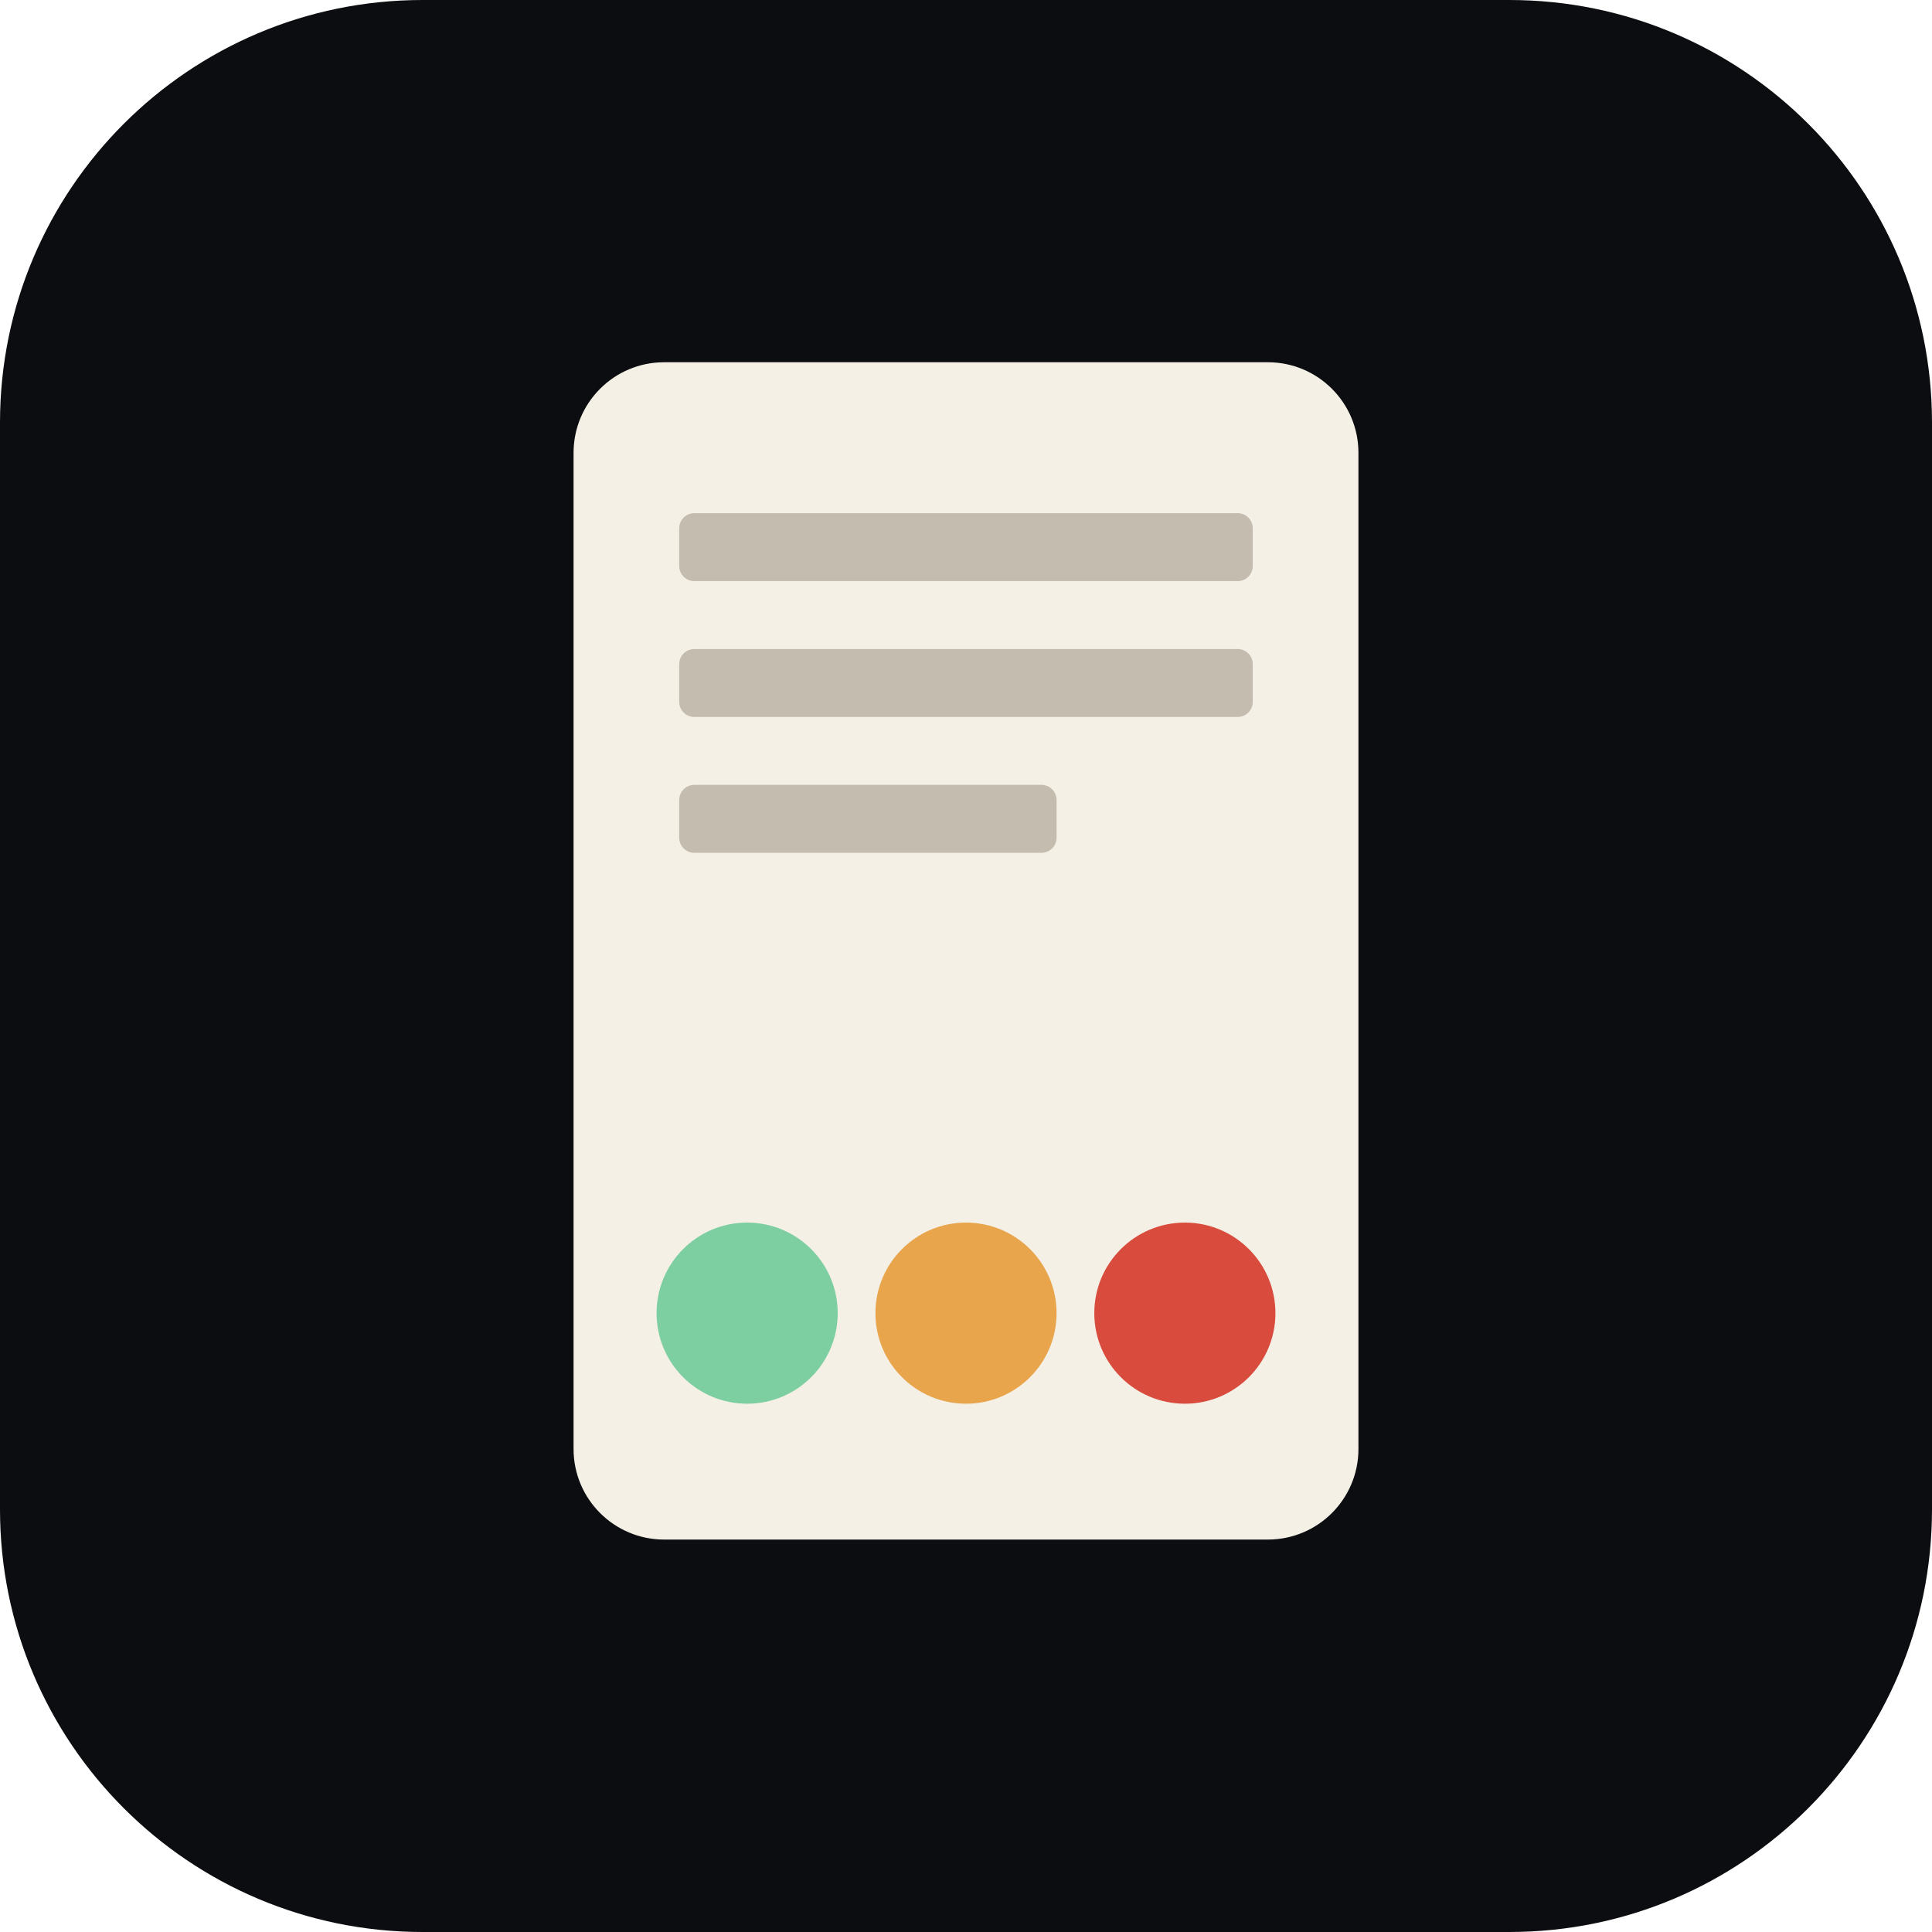
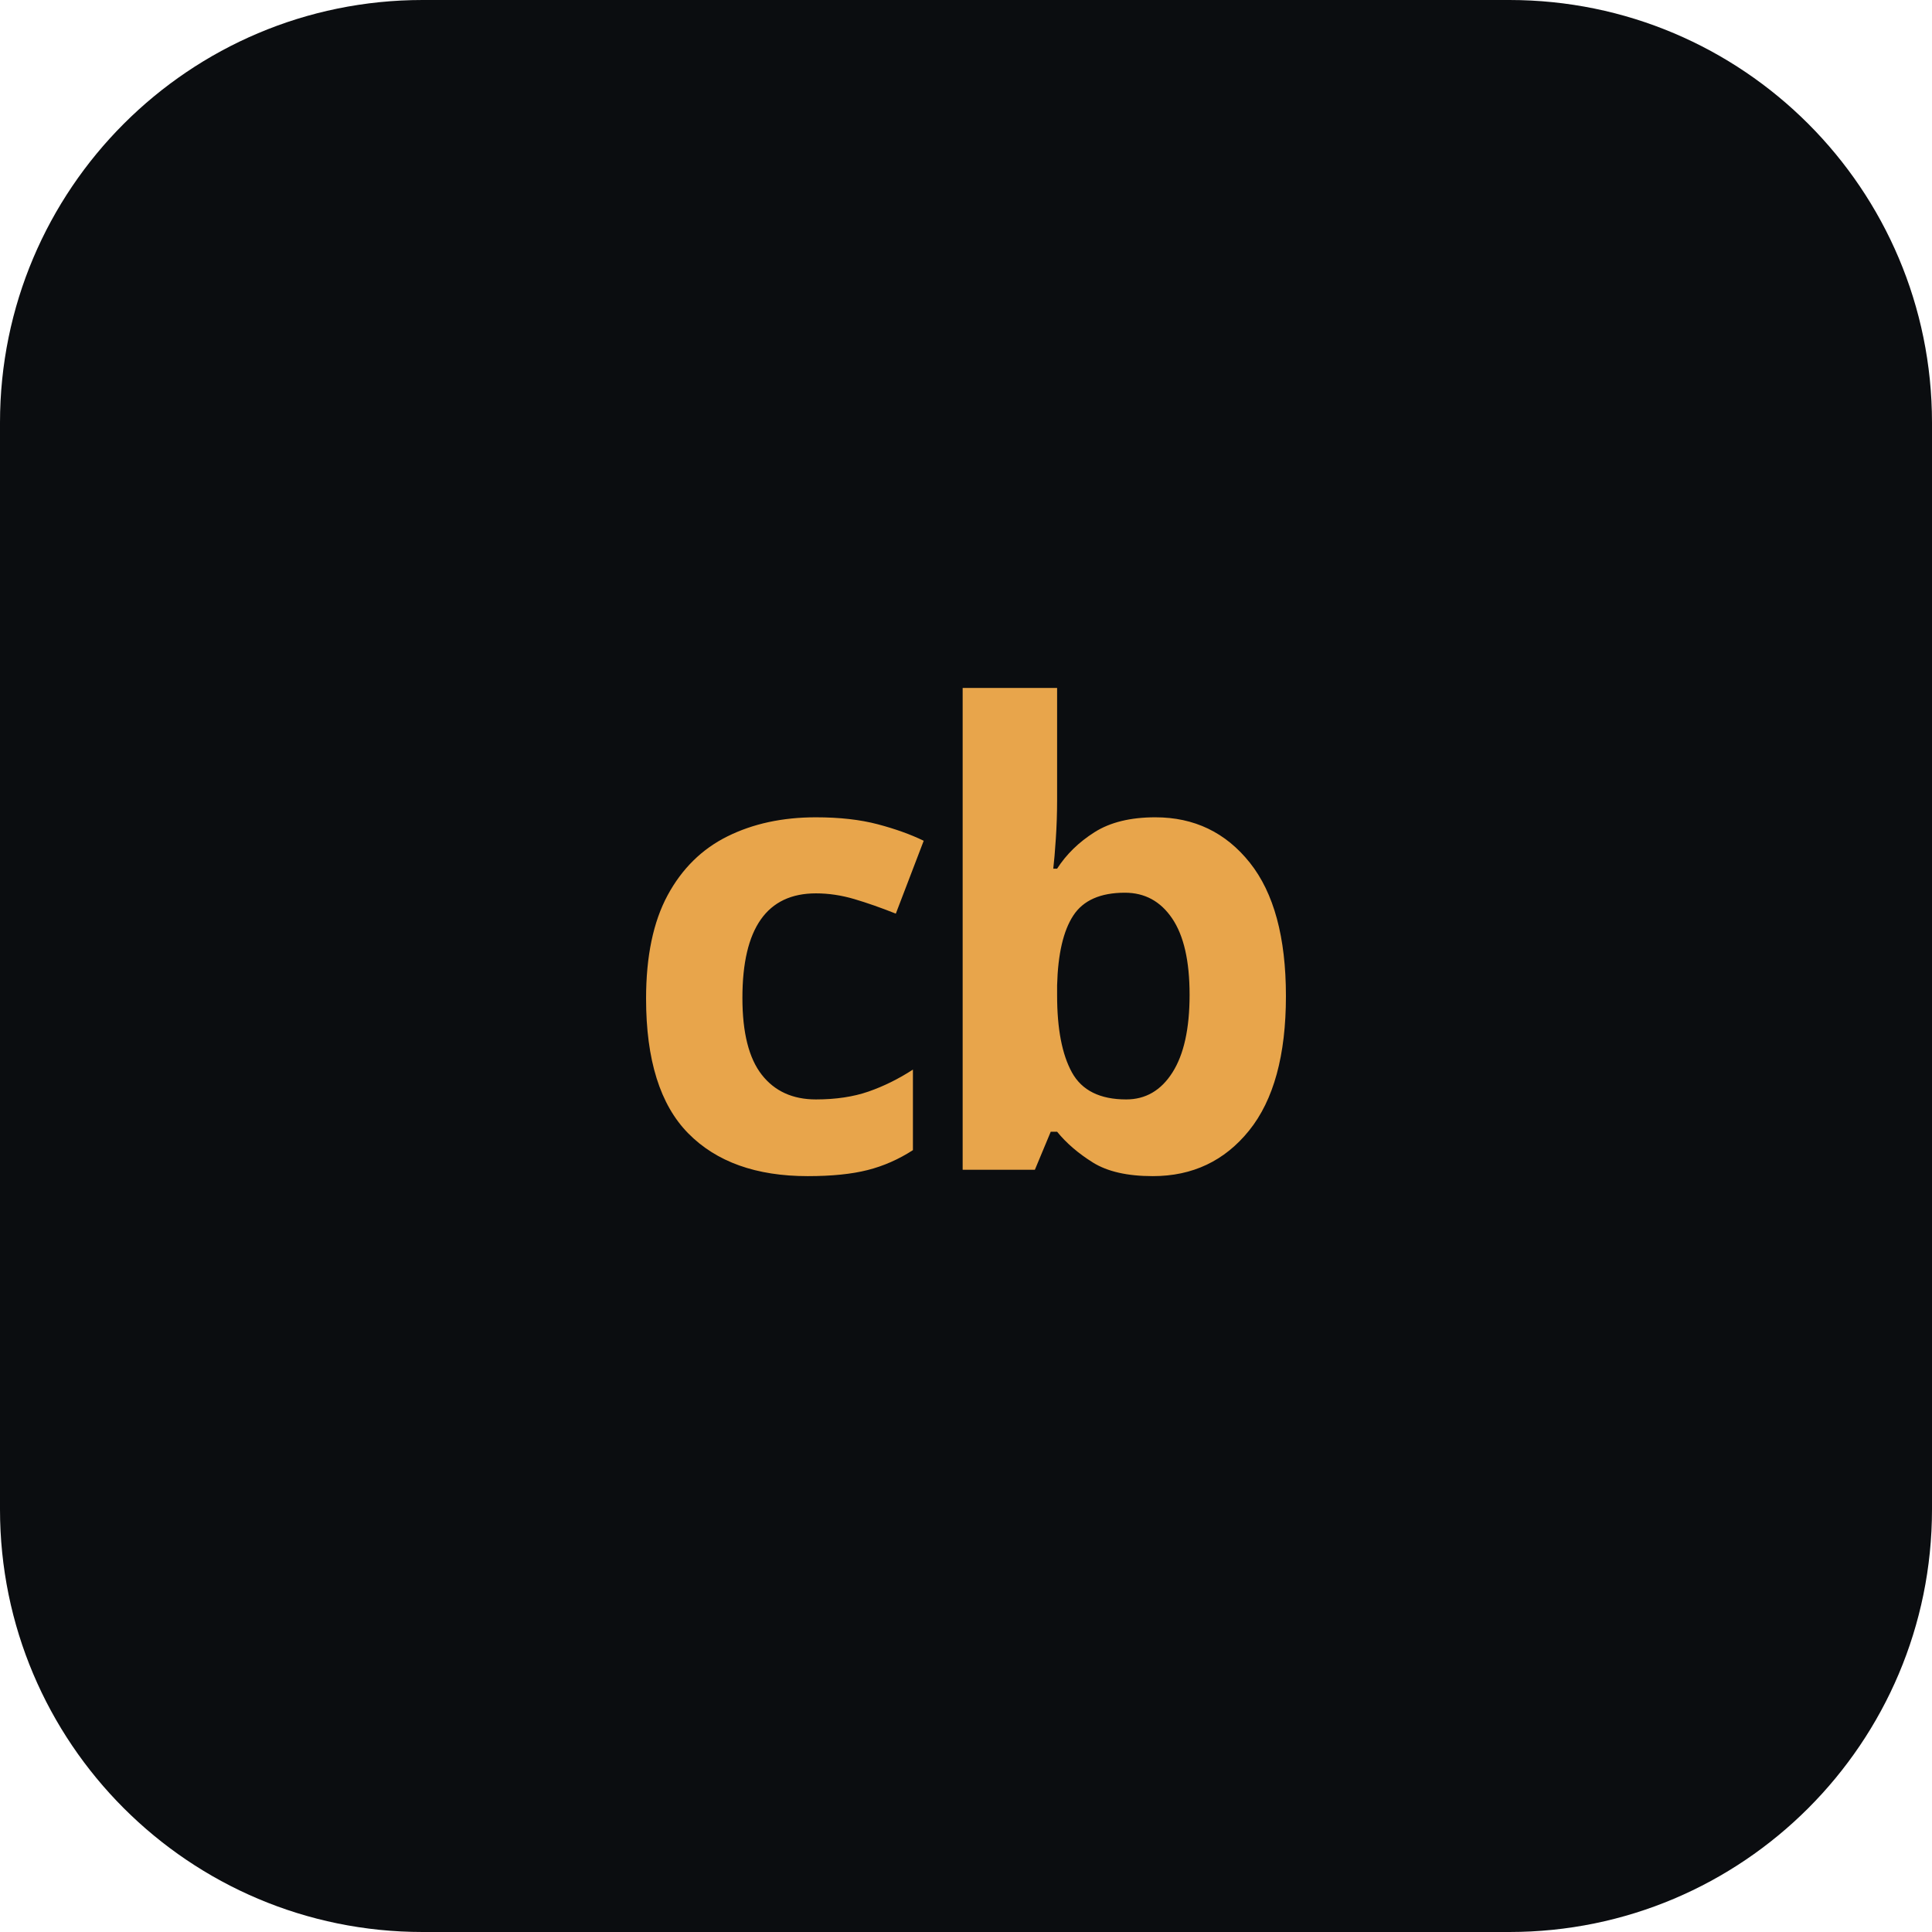
<svg xmlns="http://www.w3.org/2000/svg" width="512" height="512" viewBox="0 0 512 512" role="img" aria-label="context-bench">
  <rect width="512" height="512" rx="112" fill="#0b0d10" />
-   <rect x="152" y="96" width="208" height="312" rx="24" fill="#f4f0e6" />
-   <rect x="180" y="136" width="152" height="18" rx="4" fill="#c4bcae" />
-   <rect x="180" y="172" width="152" height="18" rx="4" fill="#c4bcae" />
-   <rect x="180" y="208" width="100" height="18" rx="4" fill="#c4bcae" />
-   <circle cx="198" cy="348" r="24" fill="#7dcea0" />
-   <circle cx="256" cy="348" r="24" fill="#e8a54b" />
-   <circle cx="314" cy="348" r="24" fill="#d94b3d" />
+   <text x="256" y="310" text-anchor="middle" fill="#e8a54b" font-family="ui-sans-serif, system-ui, sans-serif" font-size="168" font-weight="700" letter-spacing="-8">cb</text>
</svg>
